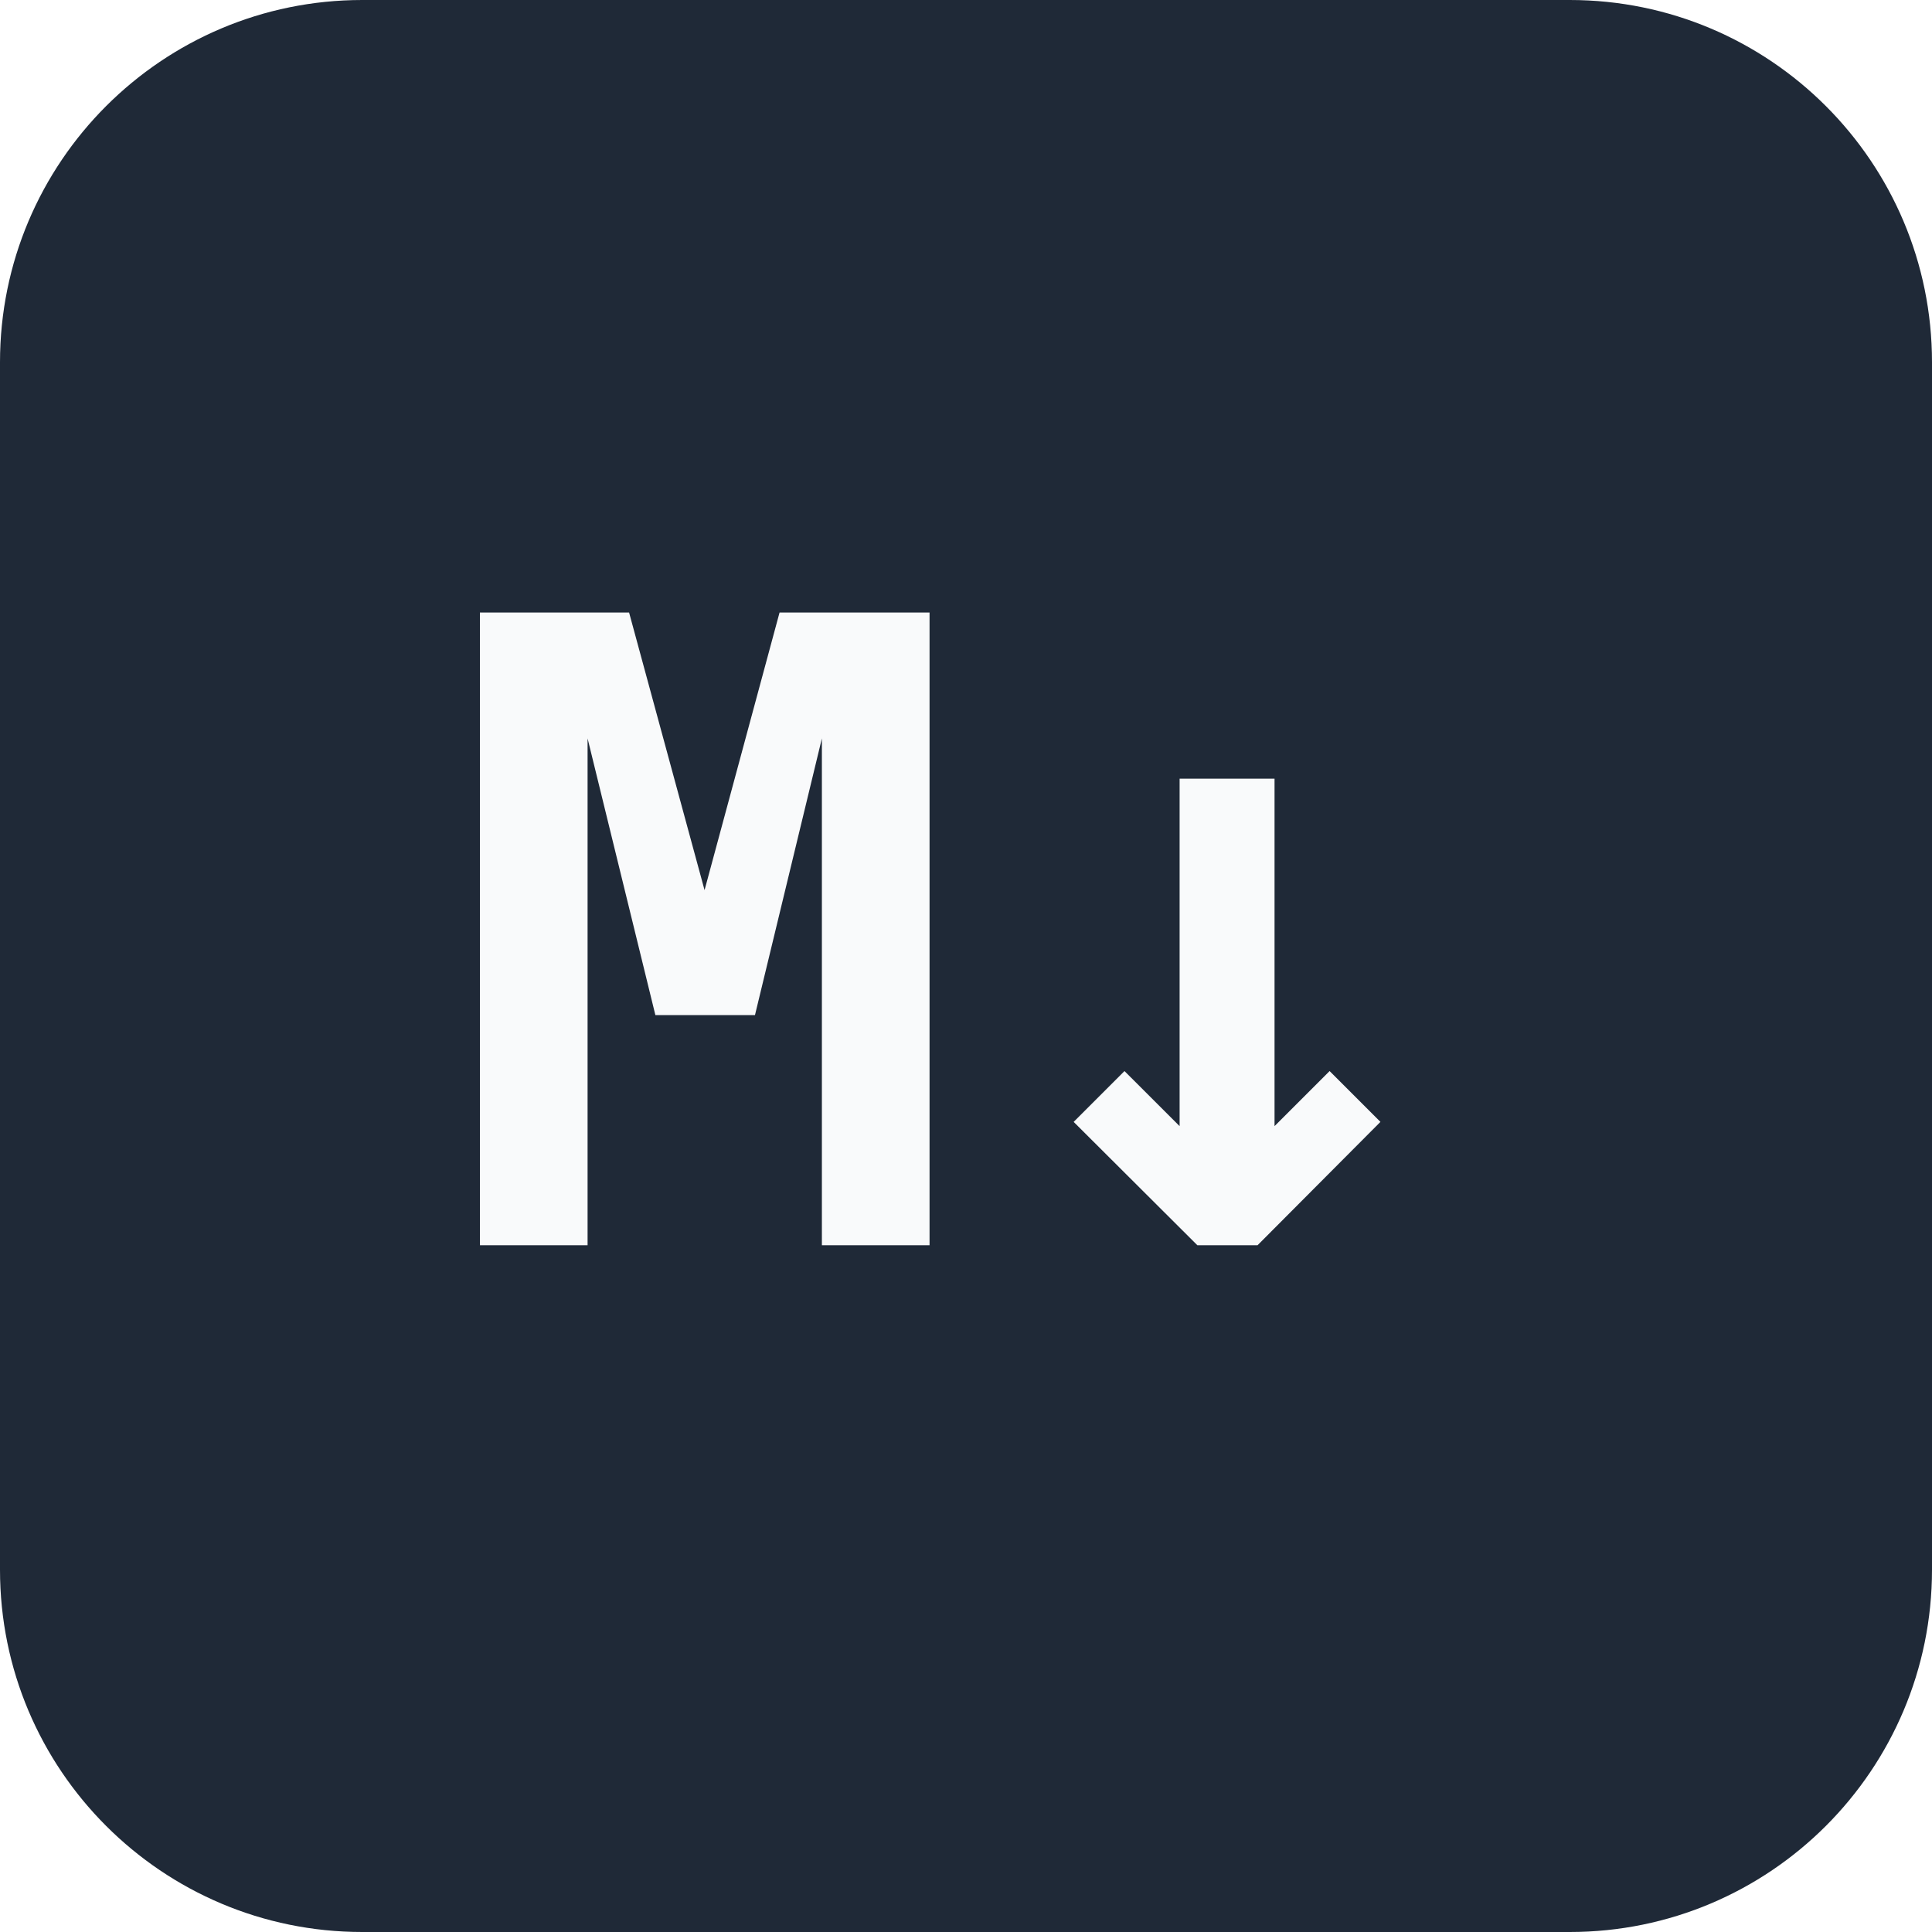
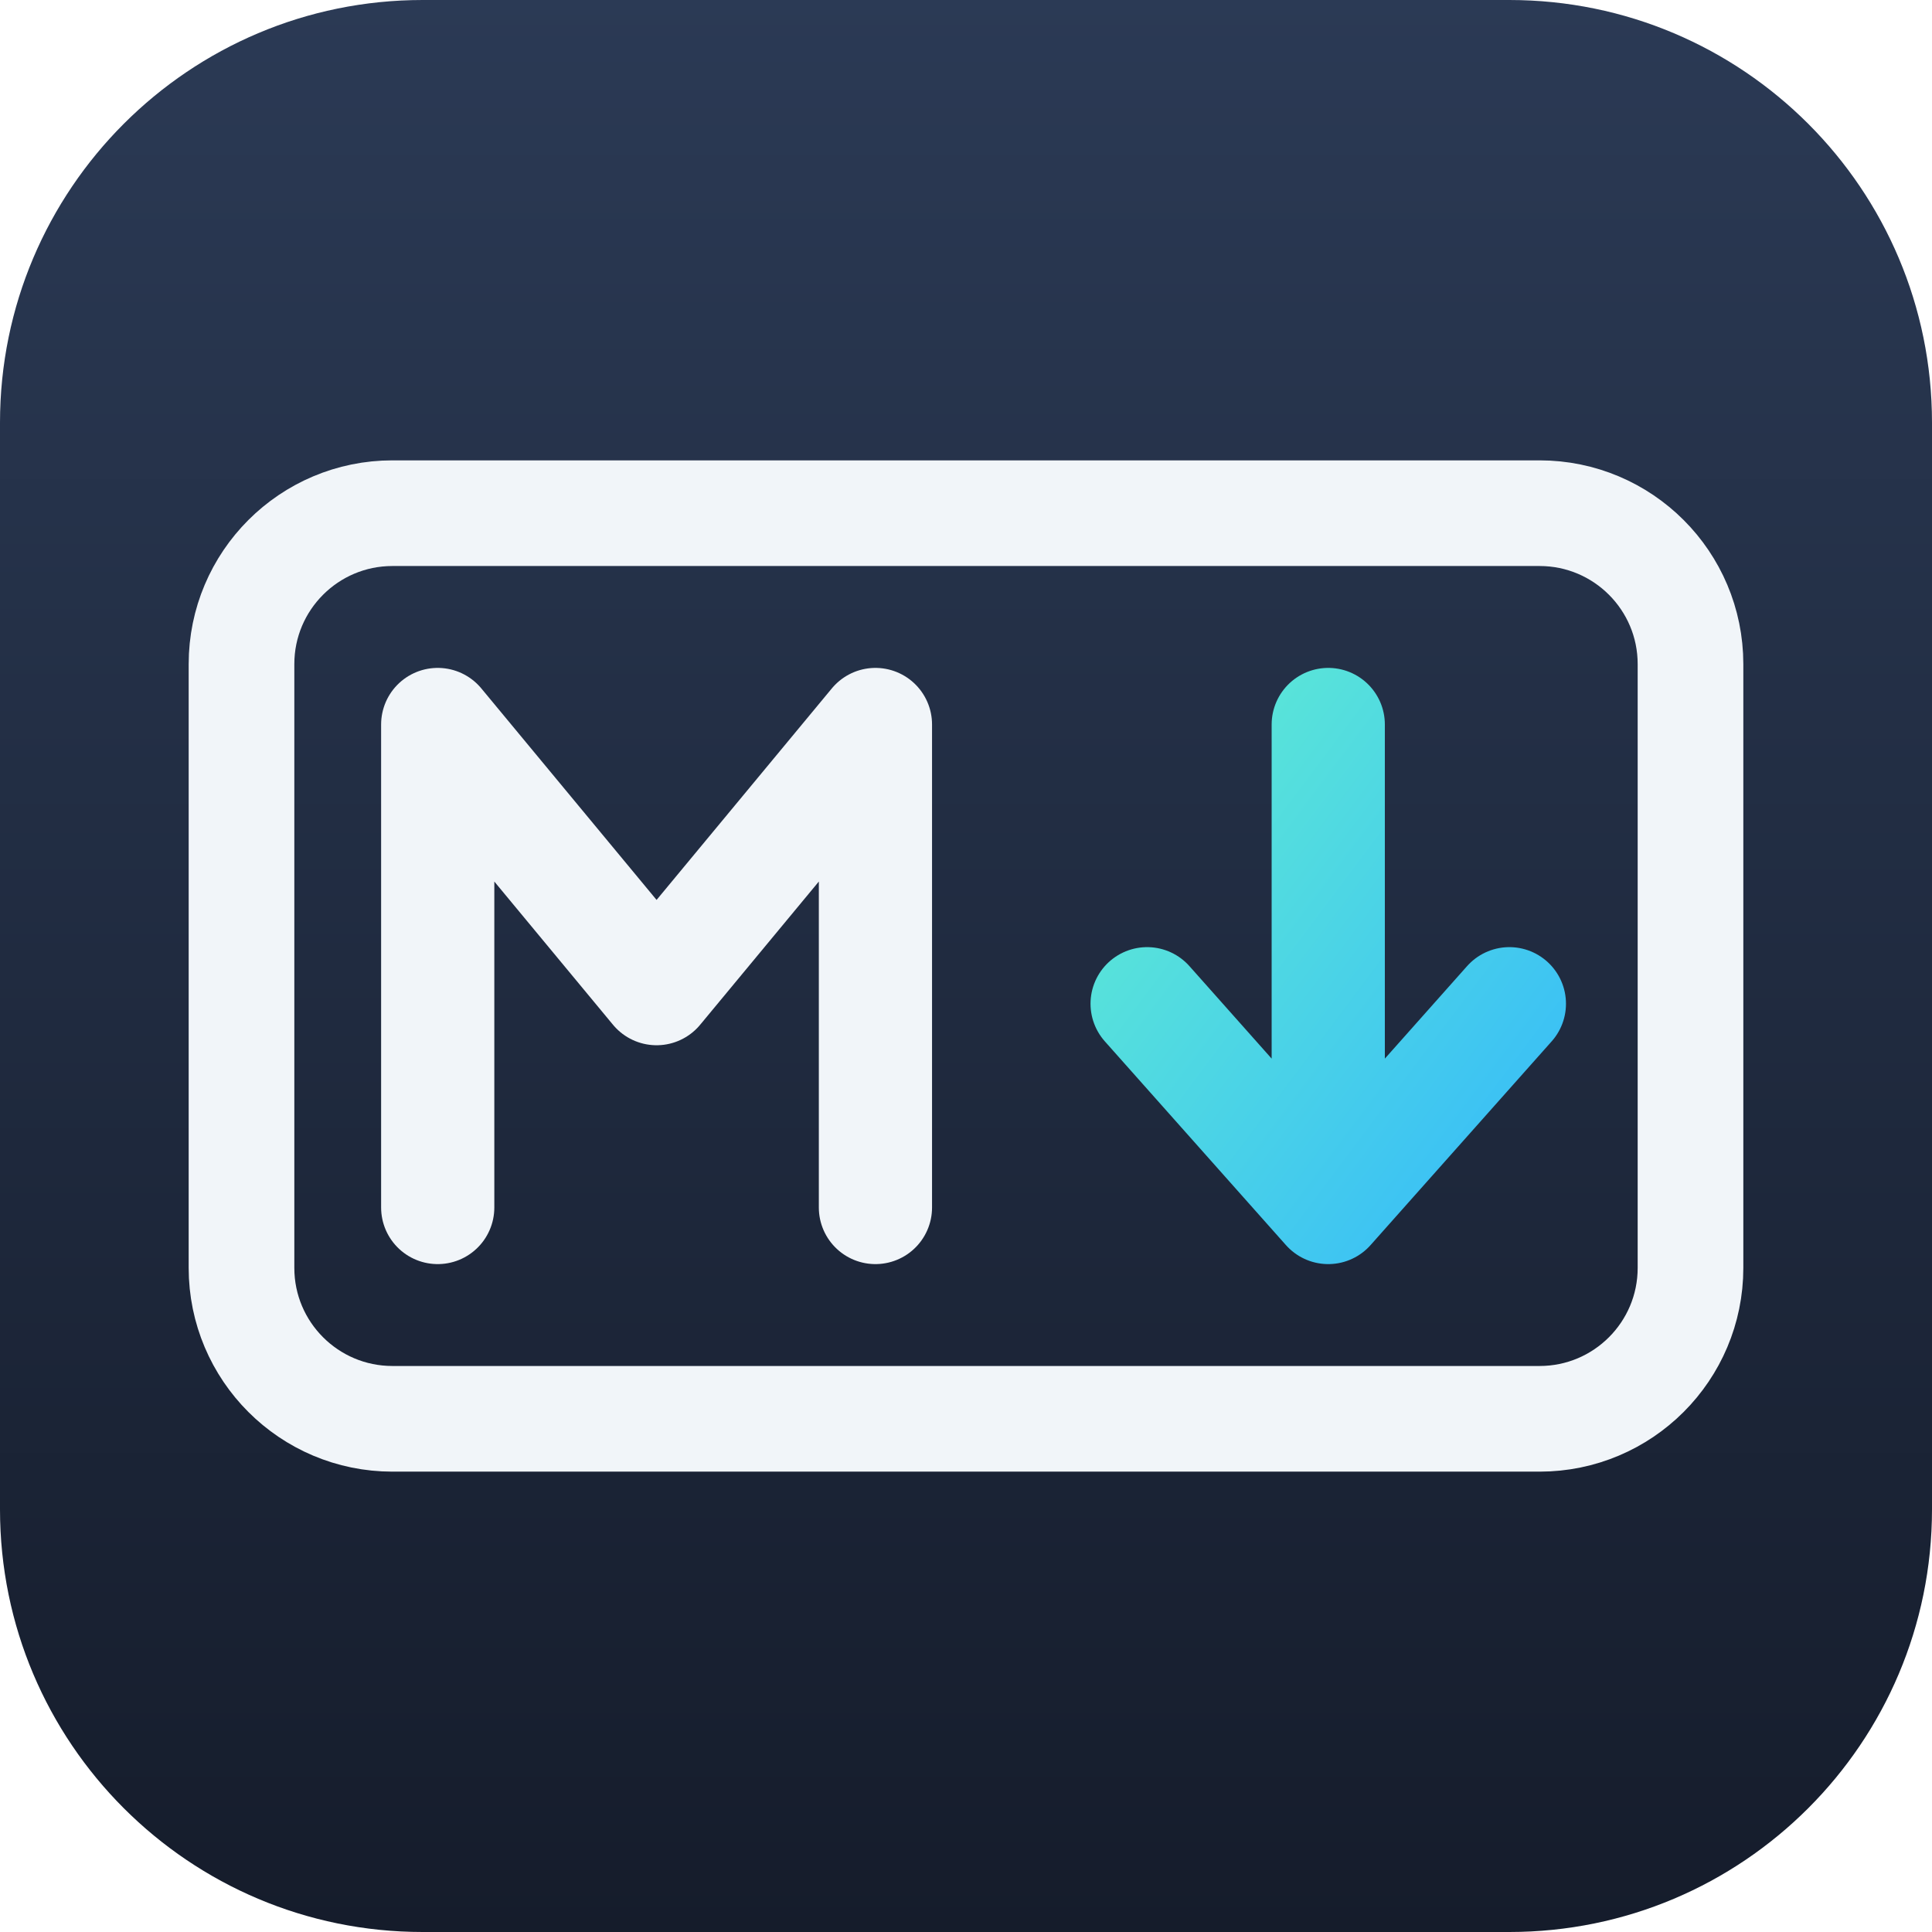
<svg xmlns="http://www.w3.org/2000/svg" viewBox="0 0 512 512">
-   <rect width="512" height="512" rx="96" fill="#1f2937" />
-   <text x="256" y="330" font-family="monospace" font-size="230" font-weight="700" text-anchor="middle" fill="#f9fafb">M↓</text>
+   <defs>
+     <linearGradient id="bg" x1="0" y1="0" x2="0" y2="1">
+       <stop offset="0" stop-color="#2b3a55" />
+       <stop offset="1" stop-color="#151c2b" />
+     </linearGradient>
+     <linearGradient id="accent" x1="0" y1="0" x2="1" y2="1">
+       <stop offset="0" stop-color="#5eead4" />
+       <stop offset="1" stop-color="#38bdf8" />
+     </linearGradient>
+   </defs>
+   <rect width="512" height="512" rx="112" fill="url(#bg)" />
+   <rect x="64" y="136" width="384" height="240" rx="40" fill="none" stroke="#f1f5f9" stroke-width="28" />
+   <path d="M116 320V192l58 70 58-70v128" fill="none" stroke="#f1f5f9" stroke-width="30" stroke-linecap="round" stroke-linejoin="round" />
+   <path d="M352 192v120M304 266l48 54 48-54" fill="none" stroke="url(#accent)" stroke-width="30" stroke-linecap="round" stroke-linejoin="round" />
</svg>
